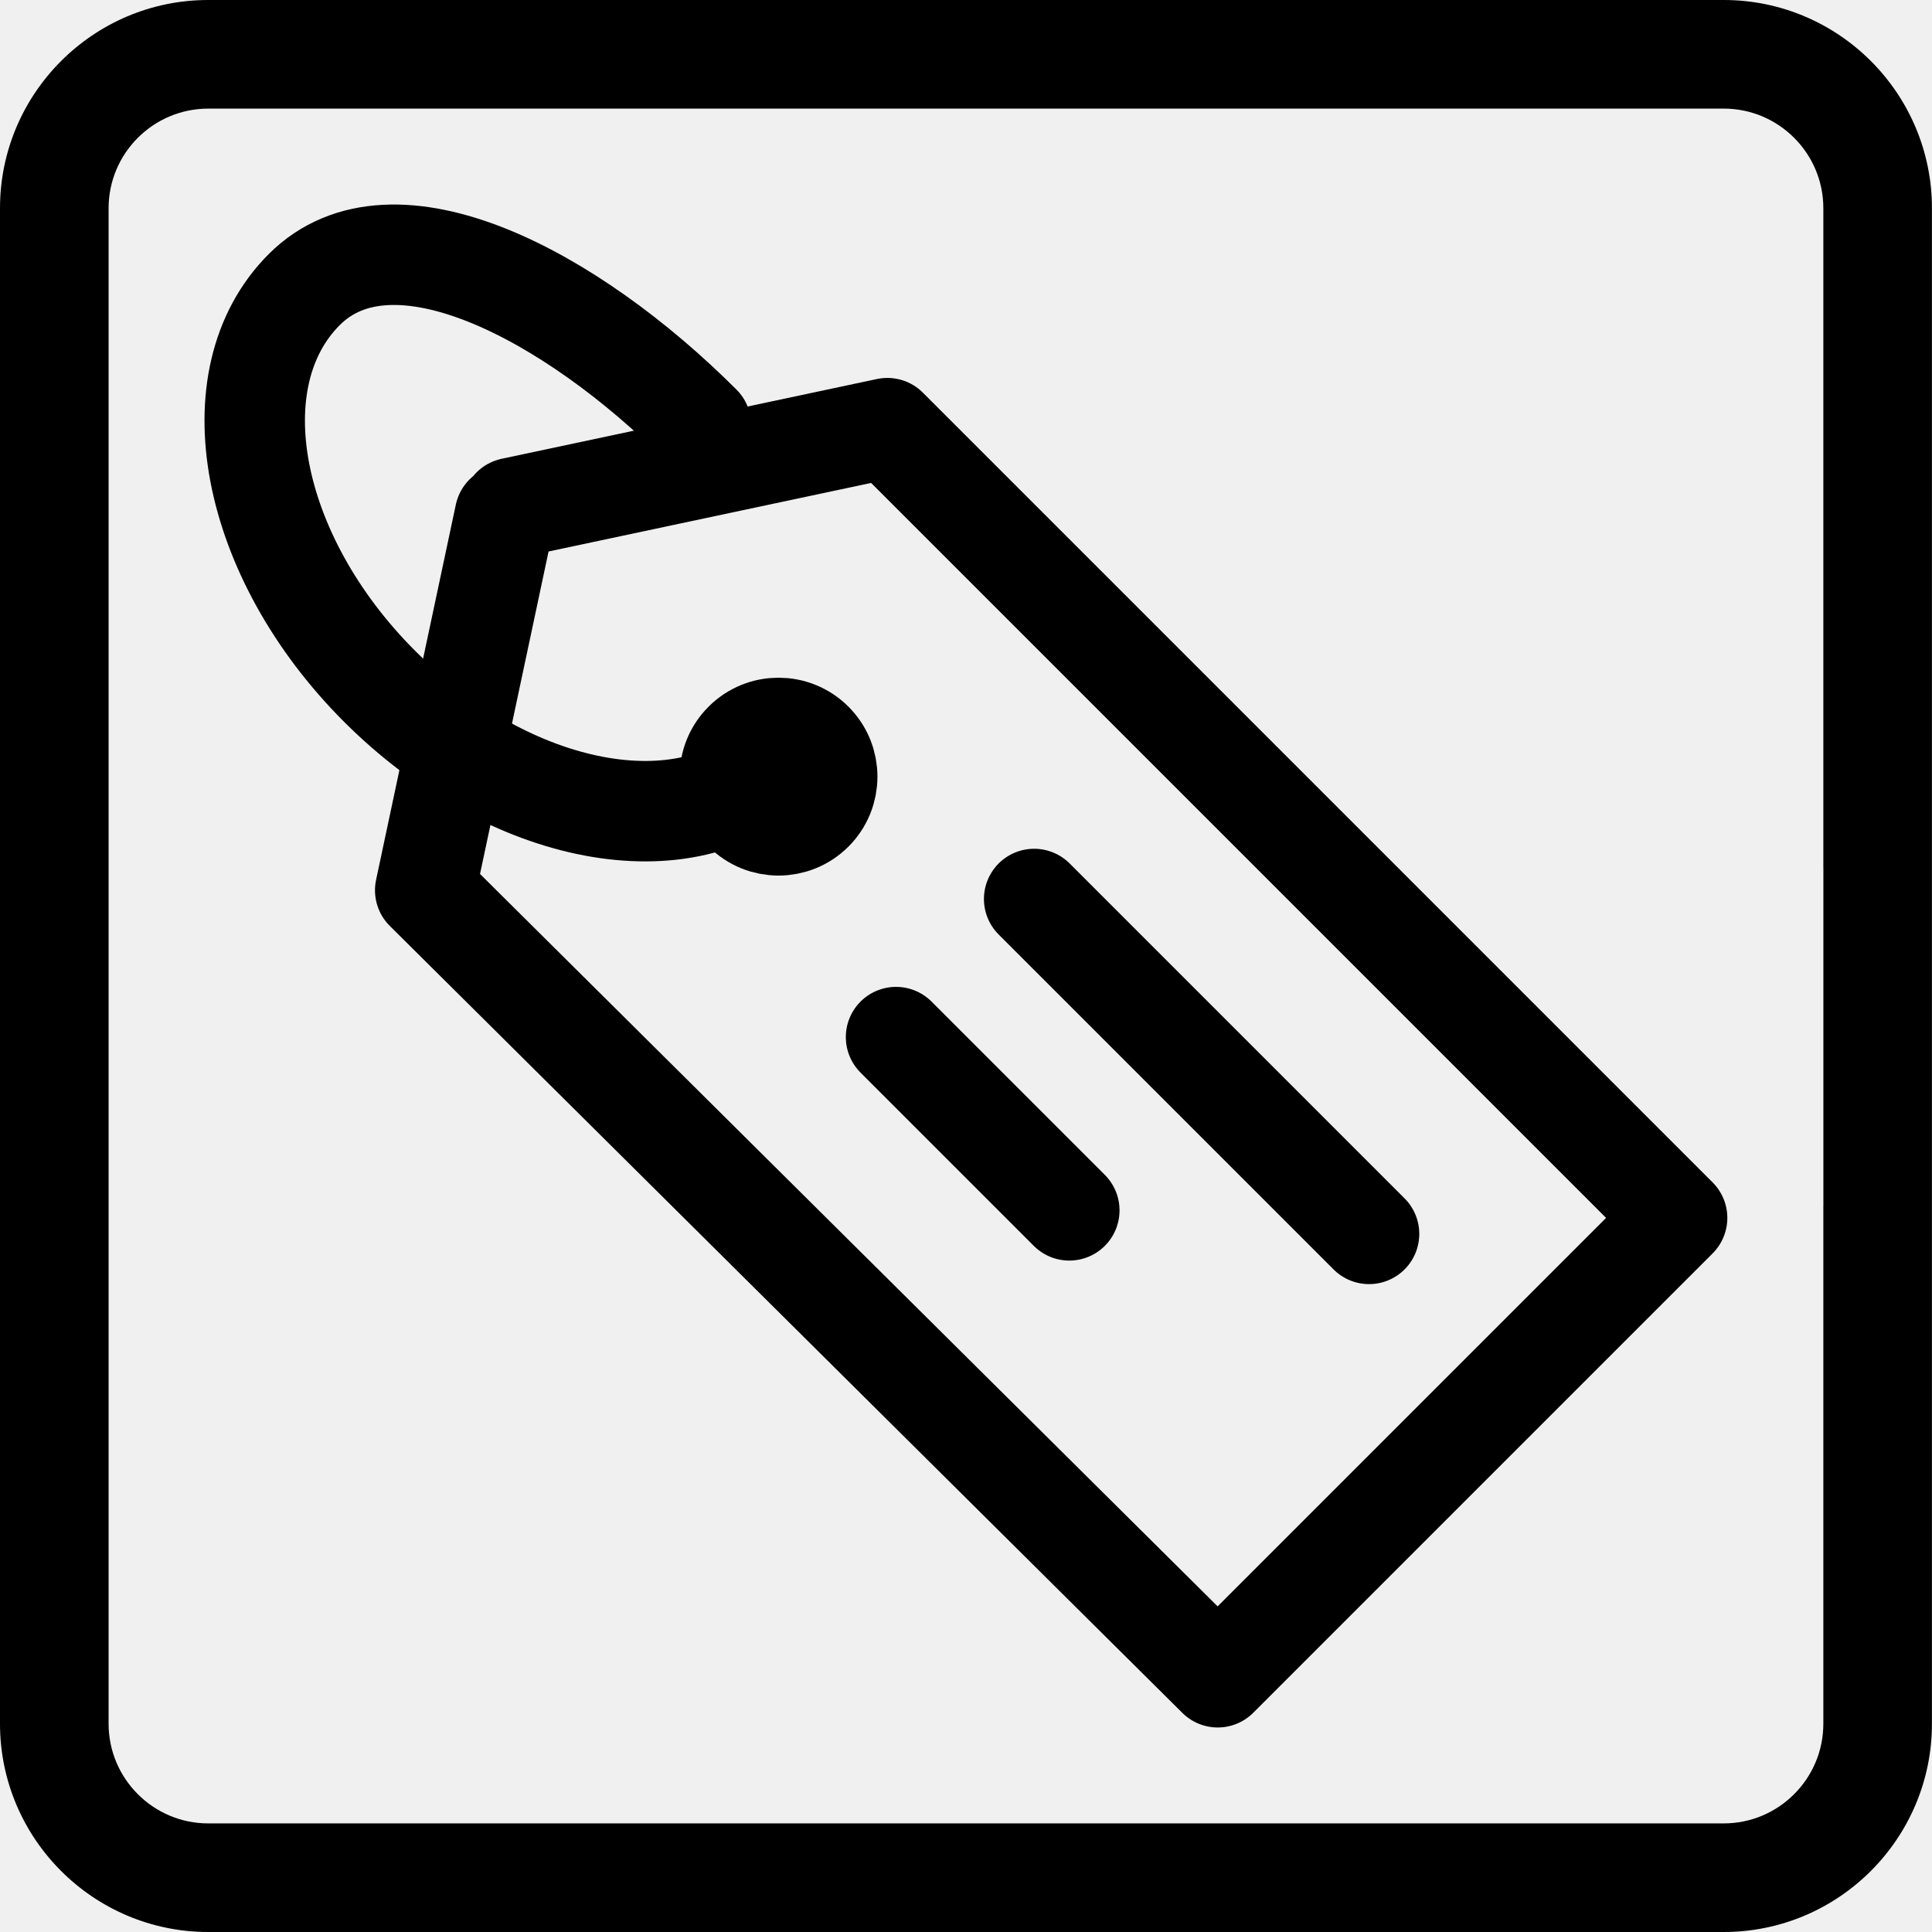
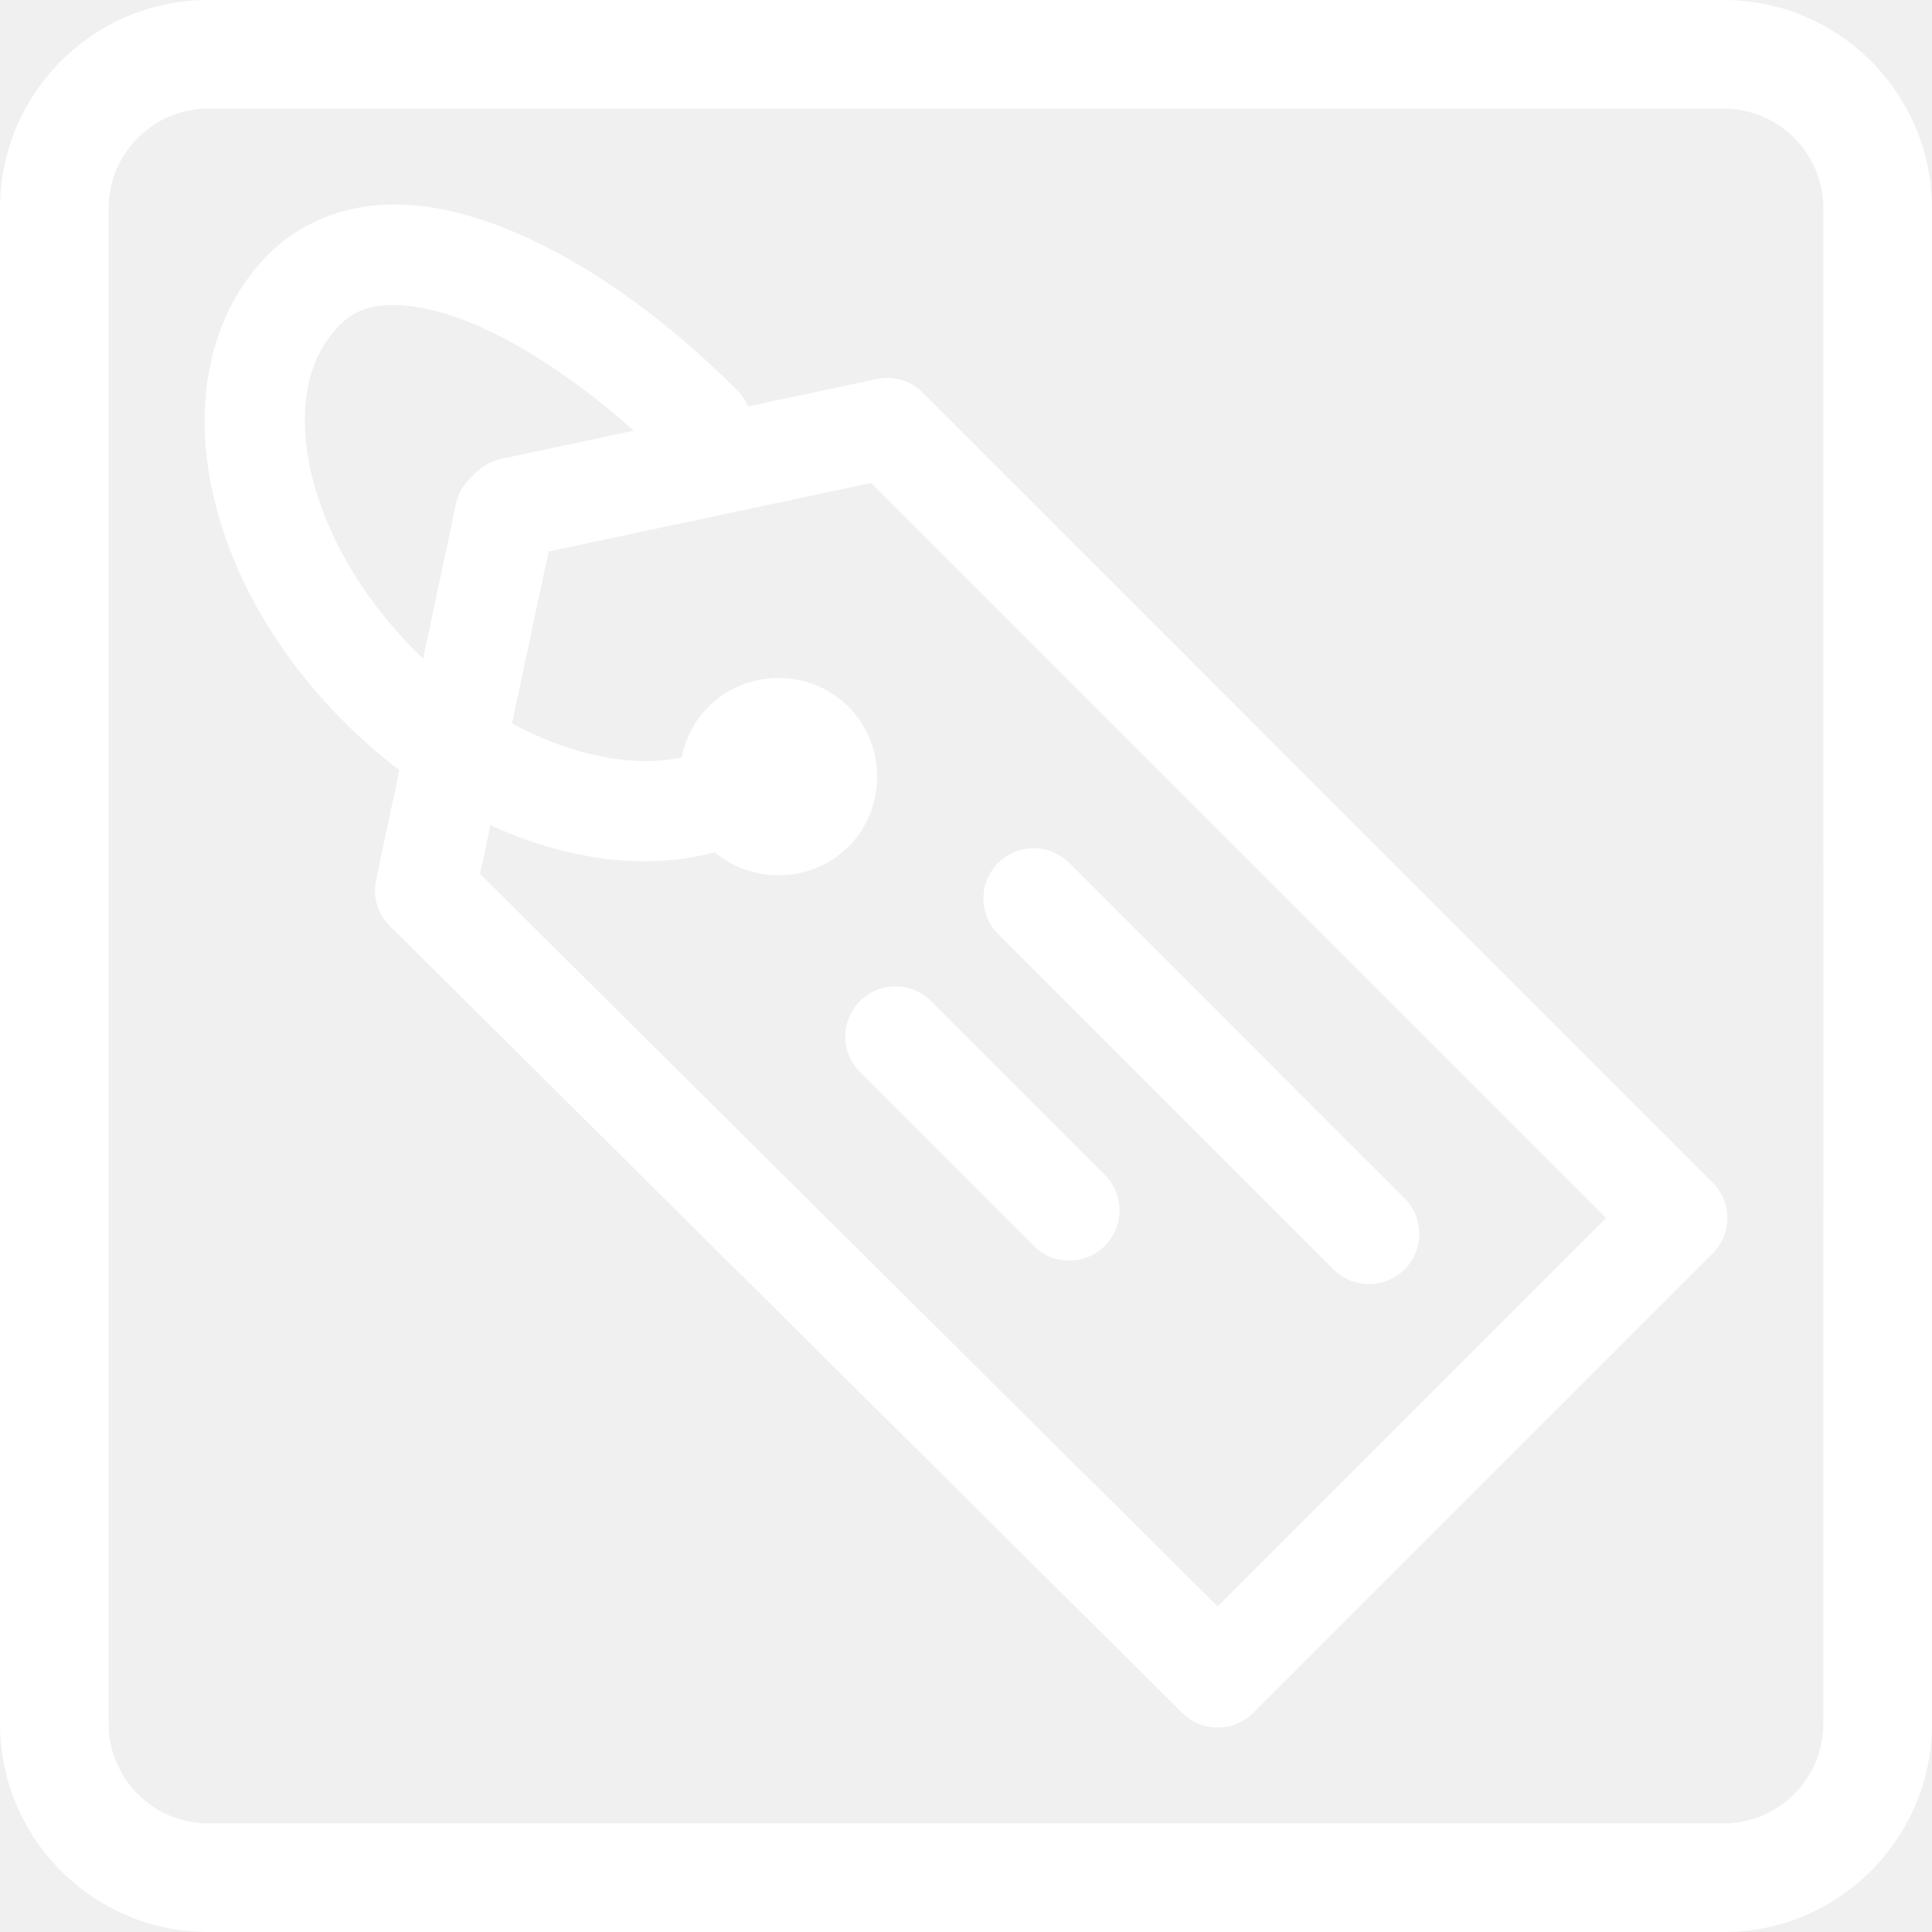
<svg xmlns="http://www.w3.org/2000/svg" version="1.1" x="0px" y="0px" viewBox="0 0 96.172 96.174" enable-background="new 0 0 100 100" xml:space="preserve" id="svg2" width="96.172" height="96.174">
  <defs id="defs18" />
-   <path d="M 10.365,0 C 4.649,0 0,4.65 0,10.367 L 0,85.807 c 0,5.716 4.649,10.367 10.365,10.367 l 75.441,0 c 5.716,0 10.365,-4.651 10.365,-10.367 l 0,-75.439 C 96.172,4.65 91.523,0 85.807,0 Z m 0,5.406 75.441,0 c 2.735,0 4.959,2.224 4.959,4.959 l 0,32.836 0.002,0 0,16.805 -0.002,0 0,25.801 c 0,2.735 -2.224,4.961 -4.959,4.961 l -75.441,0 c -2.734,0 -4.959,-2.226 -4.959,-4.961 l 0,-75.441 c 0,-2.735 2.225,-4.959 4.959,-4.959 z" id="path4" />
-   <g id="g4216" transform="translate(1.793989,0.7008032)">
-     <g transform="matrix(0.6967601,0,0,0.6967601,12.24811,13.24856)" id="g4185">
-       <g transform="translate(-4.151408,-2.27756)" id="g4143">
-         <g transform="matrix(0.7071068,0.7071068,-0.7071068,0.7071068,52.72654,-22.737)" id="g4167">
-           <path style="fill:none;fill-rule:evenodd;stroke:#000000;stroke-width:7.176;stroke-linecap:round;stroke-linejoin:round;stroke-miterlimit:4;stroke-dasharray:none;stroke-opacity:1" d="m 6.461,52.637 14.93,22.989 79.794,-0.282 0,-46.413 -79.794,0 -14.93,22.989" id="path4137" />
-           <circle cy="52.035" cx="33.497" id="path4141" style="fill:none;fill-opacity:0.194;stroke:#000000;stroke-width:7.033;stroke-linecap:round;stroke-linejoin:round;stroke-miterlimit:4;stroke-dasharray:none;stroke-opacity:1" r="3.552" />
-           <g id="g4161" transform="translate(5.740857,2.91245)">
-             <path id="path4157" d="m 46.852,42.389 33.838,0" style="fill:none;fill-rule:evenodd;stroke:#000000;stroke-width:7.176;stroke-linecap:round;stroke-linejoin:miter;stroke-miterlimit:4;stroke-dasharray:none;stroke-opacity:1" />
-             <path id="path4159" d="m 46.852,56.343 17.506,0" style="fill:none;fill-rule:evenodd;stroke:#000000;stroke-width:7.176;stroke-linecap:round;stroke-linejoin:miter;stroke-miterlimit:4;stroke-dasharray:none;stroke-opacity:1" />
-           </g>
-         </g>
-         <path id="path4174" d="m 53.836,-1.974 c -10e-7,8.968 -10.678,16.238 -23.849,16.238 -13.171,0 -23.849,-7.27 -23.849,-16.238 1e-7,-8.968 13.722,-13.193 26.894,-13.193" style="fill:none;fill-opacity:1;stroke:#000000;stroke-width:7.176;stroke-linecap:round;stroke-linejoin:round;stroke-miterlimit:4;stroke-dasharray:none;stroke-opacity:1" transform="matrix(0.7071068,0.7071068,-0.7071068,0.7071068,0,0)" />
-       </g>
-     </g>
-   </g>
+   <path d="M 10.365,0 C 4.649,0 0,4.65 0,10.367 L 0,85.807 c 0,5.716 4.649,10.367 10.365,10.367 l 75.441,0 c 5.716,0 10.365,-4.651 10.365,-10.367 l 0,-75.439 C 96.172,4.65 91.523,0 85.807,0 Z m 0,5.406 75.441,0 c 2.735,0 4.959,2.224 4.959,4.959 l 0,32.836 0.002,0 0,16.805 -0.002,0 0,25.801 c 0,2.735 -2.224,4.961 -4.959,4.961 l -75.441,0 c -2.734,0 -4.959,-2.226 -4.959,-4.961 l 0,-75.441 c 0,-2.735 2.225,-4.959 4.959,-4.959 z" id="path4" style="fill:#ffffff" />
+   <path style="color:#000000;font-style:normal;font-variant:normal;font-weight:normal;font-stretch:normal;font-size:medium;line-height:normal;font-family:sans-serif;text-indent:0;text-align:start;text-decoration:none;text-decoration-line:none;text-decoration-style:solid;text-decoration-color:#000000;letter-spacing:normal;word-spacing:normal;text-transform:none;direction:ltr;block-progression:tb;writing-mode:lr-tb;baseline-shift:baseline;text-anchor:start;white-space:normal;clip-rule:nonzero;display:inline;overflow:visible;visibility:visible;opacity:1;isolation:auto;mix-blend-mode:normal;color-interpolation:sRGB;color-interpolation-filters:linearRGB;solid-color:#000000;solid-opacity:1;fill:#ffffff;fill-opacity:1;fill-rule:evenodd;stroke:none;stroke-width:5;stroke-linecap:round;stroke-linejoin:round;stroke-miterlimit:4;stroke-dasharray:none;stroke-dashoffset:0;stroke-opacity:1;color-rendering:auto;image-rendering:auto;shape-rendering:auto;text-rendering:auto;enable-background:accumulate" d="m 44.137,18.812 a 2.5,2.5 0 0 0 -0.484,0.055 l -18.682,3.971 a 2.5,2.5 0 0 0 -1.426,0.844 2.5,2.5 0 0 0 -0.854,1.436 l -3.971,18.682 a 2.5,2.5 0 0 0 0.686,2.293 l 39.451,39.176 a 2.5,2.5 0 0 0 3.529,-0.006 L 85.254,62.395 a 2.5,2.5 0 0 0 0,-3.535 L 45.941,19.545 A 2.5,2.5 0 0 0 44.137,18.812 Z M 43.365,24.041 79.951,60.627 60.613,79.965 23.896,43.506 27.307,27.453 43.365,24.041 Z" id="path4137" />
+   <path style="color:#000000;font-style:normal;font-variant:normal;font-weight:normal;font-stretch:normal;font-size:medium;line-height:normal;font-family:sans-serif;text-indent:0;text-align:start;text-decoration:none;text-decoration-line:none;text-decoration-style:solid;text-decoration-color:#000000;letter-spacing:normal;word-spacing:normal;text-transform:none;direction:ltr;block-progression:tb;writing-mode:lr-tb;baseline-shift:baseline;text-anchor:start;white-space:normal;clip-rule:nonzero;display:inline;overflow:visible;visibility:visible;opacity:1;isolation:auto;mix-blend-mode:normal;color-interpolation:sRGB;color-interpolation-filters:linearRGB;solid-color:#000000;solid-opacity:1;fill:#ffffff;fill-opacity:1;fill-rule:nonzero;stroke:none;stroke-width:4.9;stroke-linecap:round;stroke-linejoin:round;stroke-miterlimit:4;stroke-dasharray:none;stroke-dashoffset:0;stroke-opacity:1;color-rendering:auto;image-rendering:auto;shape-rendering:auto;text-rendering:auto;enable-background:accumulate" d="m 42.236,35.179 c -1.903,-1.903 -5.061,-1.903 -6.963,0 -1.903,1.903 -1.904,5.062 -0.001,6.965 1.903,1.903 5.063,1.903 6.966,0 1.903,-1.903 1.901,-5.062 -0.001,-6.965 z m -3.465,3.465 c 0.03,0.03 0.032,0.004 0.001,0.035 -0.03,0.03 -0.006,0.03 -0.036,0 -0.03,-0.03 -0.03,-0.006 0,-0.036 0.03,-0.03 0.004,-0.029 0.035,0.001 z" id="path4141" />
+   <path style="color:#000000;font-style:normal;font-variant:normal;font-weight:normal;font-stretch:normal;font-size:medium;line-height:normal;font-family:sans-serif;text-indent:0;text-align:start;text-decoration:none;text-decoration-line:none;text-decoration-style:solid;text-decoration-color:#000000;letter-spacing:normal;word-spacing:normal;text-transform:none;direction:ltr;block-progression:tb;writing-mode:lr-tb;baseline-shift:baseline;text-anchor:start;white-space:normal;clip-rule:nonzero;display:inline;overflow:visible;visibility:visible;opacity:1;isolation:auto;mix-blend-mode:normal;color-interpolation:sRGB;color-interpolation-filters:linearRGB;solid-color:#000000;solid-opacity:1;fill:#ffffff;fill-opacity:1;fill-rule:evenodd;stroke:none;stroke-width:5;stroke-linecap:round;stroke-linejoin:miter;stroke-miterlimit:4;stroke-dasharray:none;stroke-dashoffset:0;stroke-opacity:1;color-rendering:auto;image-rendering:auto;shape-rendering:auto;text-rendering:auto;enable-background:accumulate" d="m 51.453,42.225 a 2.5,2.5 0 0 0 -1.74,4.295 l 16.67,16.67 a 2.5,2.5 0 0 0 3.537,-3.535 L 53.248,42.982 a 2.5,2.5 0 0 0 -1.795,-0.758 z" id="path4157" />
+   <path style="color:#000000;font-style:normal;font-variant:normal;font-weight:normal;font-stretch:normal;font-size:medium;line-height:normal;font-family:sans-serif;text-indent:0;text-align:start;text-decoration:none;text-decoration-line:none;text-decoration-style:solid;text-decoration-color:#000000;letter-spacing:normal;word-spacing:normal;text-transform:none;direction:ltr;block-progression:tb;writing-mode:lr-tb;baseline-shift:baseline;text-anchor:start;white-space:normal;clip-rule:nonzero;display:inline;overflow:visible;visibility:visible;opacity:1;isolation:auto;mix-blend-mode:normal;color-interpolation:sRGB;color-interpolation-filters:linearRGB;solid-color:#000000;solid-opacity:1;fill:#ffffff;fill-opacity:1;fill-rule:evenodd;stroke:none;stroke-width:5;stroke-linecap:round;stroke-linejoin:miter;stroke-miterlimit:4;stroke-dasharray:none;stroke-dashoffset:0;stroke-opacity:1;color-rendering:auto;image-rendering:auto;shape-rendering:auto;text-rendering:auto;enable-background:accumulate" d="m 44.578,49.1 a 2.5,2.5 0 0 0 -1.74,4.295 l 8.625,8.625 a 2.5,2.5 0 1 0 3.535,-3.537 l -8.625,-8.625 a 2.5,2.5 0 0 0 -1.795,-0.758 z" id="path4159" />
+   <path style="color:#000000;font-style:normal;font-variant:normal;font-weight:normal;font-stretch:normal;font-size:medium;line-height:normal;font-family:sans-serif;text-indent:0;text-align:start;text-decoration:none;text-decoration-line:none;text-decoration-style:solid;text-decoration-color:#000000;letter-spacing:normal;word-spacing:normal;text-transform:none;direction:ltr;block-progression:tb;writing-mode:lr-tb;baseline-shift:baseline;text-anchor:start;white-space:normal;clip-rule:nonzero;display:inline;overflow:visible;visibility:visible;opacity:1;isolation:auto;mix-blend-mode:normal;color-interpolation:sRGB;color-interpolation-filters:linearRGB;solid-color:#000000;solid-opacity:1;fill:#ffffff;fill-opacity:1;fill-rule:nonzero;stroke:none;stroke-width:5;stroke-linecap:round;stroke-linejoin:round;stroke-miterlimit:4;stroke-dasharray:none;stroke-dashoffset:0;stroke-opacity:1;color-rendering:auto;image-rendering:auto;shape-rendering:auto;text-rendering:auto;enable-background:accumulate" d="m 19.053,10.195 c -2.048,0.107 -4.118,0.896 -5.674,2.451 -2.911,2.911 -3.693,7.177 -2.904,11.332 0.789,4.155 3.084,8.383 6.654,11.953 3.57,3.57 7.798,5.865 11.953,6.654 4.155,0.789 8.421,0.006 11.332,-2.904 a 2.5,2.5 0 1 0 -3.535,-3.535 c -1.508,1.508 -3.872,2.096 -6.865,1.527 -2.993,-0.568 -6.43,-2.358 -9.35,-5.277 -2.919,-2.919 -4.709,-6.357 -5.277,-9.35 -0.568,-2.993 0.02,-5.358 1.527,-6.865 0.654,-0.654 1.345,-0.937 2.4,-0.992 1.056,-0.055 2.45,0.21 4.002,0.83 3.104,1.241 6.757,3.856 9.812,6.912 a 2.5,2.5 0 1 0 3.535,-3.535 c -3.434,-3.434 -7.448,-6.403 -11.492,-8.02 -2.022,-0.808 -4.071,-1.289 -6.119,-1.182 z" id="path4174" />
</svg>
